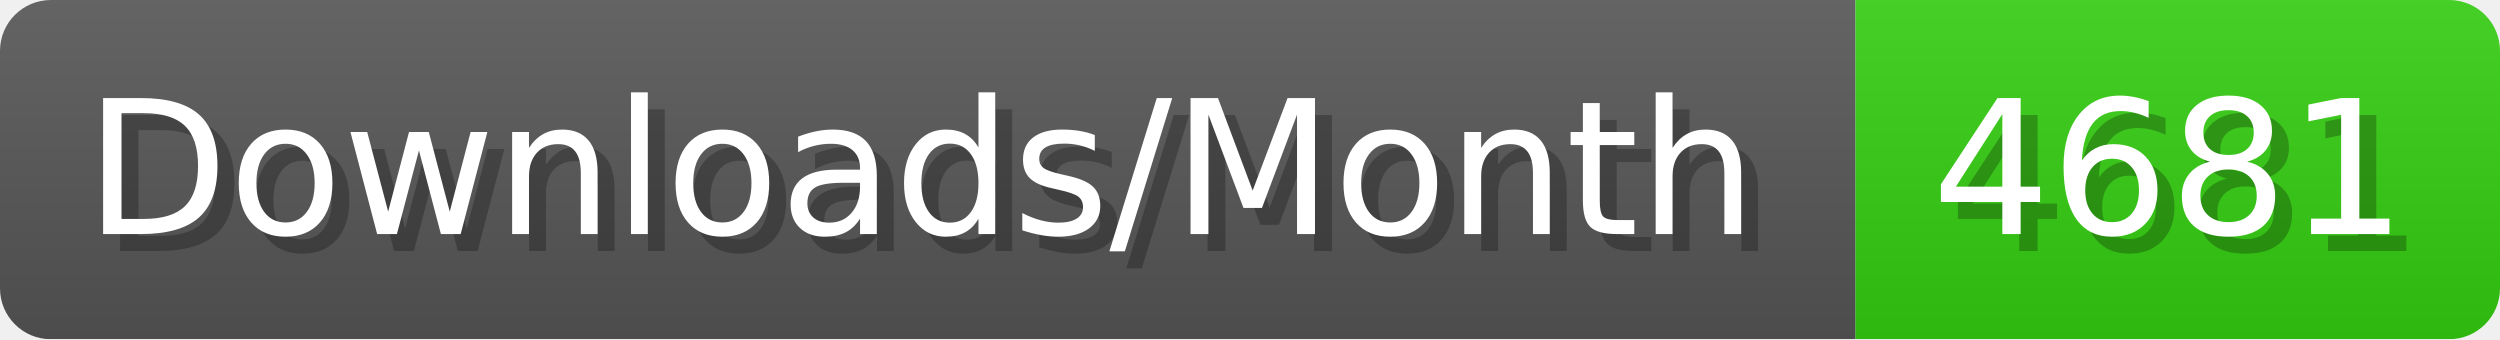
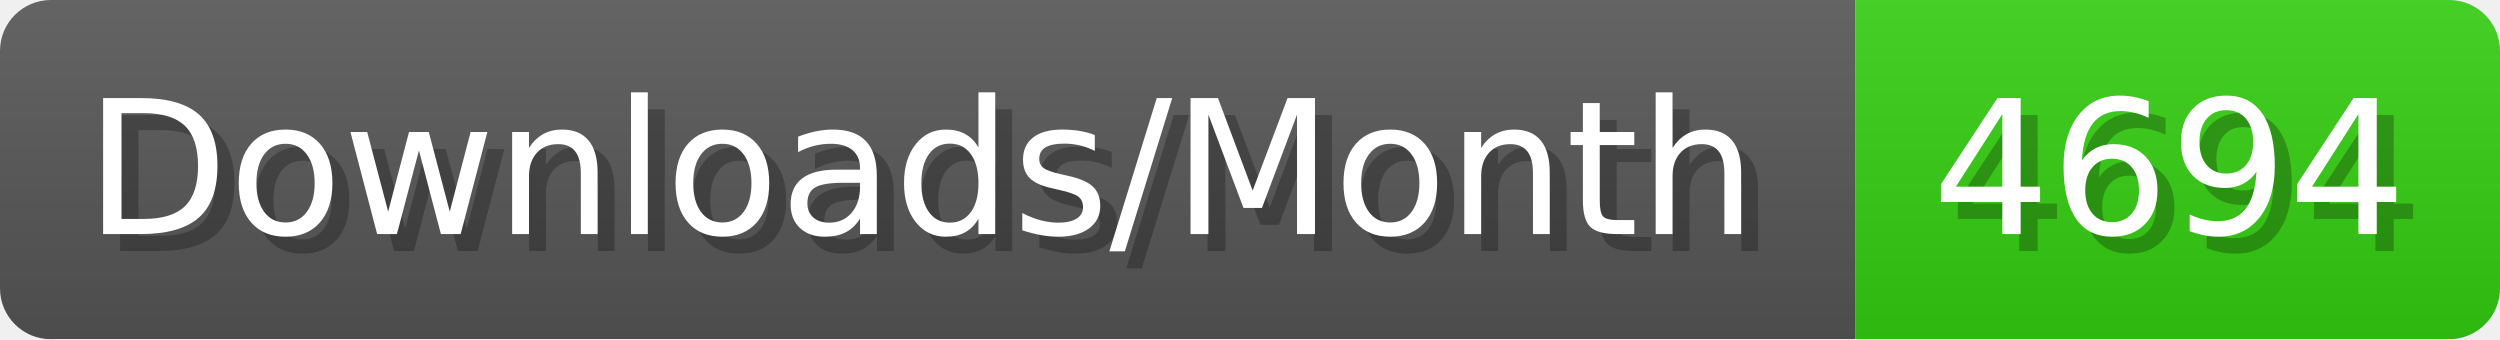
- <svg xmlns="http://www.w3.org/2000/svg" width="147.4" height="20" viewBox="0 0 1474 200" role="img" aria-label="Downloads/Month: 4681">
+ <svg xmlns="http://www.w3.org/2000/svg" width="147.4" height="20" viewBox="0 0 1474 200" role="img" aria-label="Downloads/Month: 4694">
  <linearGradient id="YlXUI" x2="0" y2="100%">
    <stop offset="0" stop-opacity=".1" stop-color="#EEE" />
    <stop offset="1" stop-opacity=".1" />
  </linearGradient>
  <mask id="JHhop">
    <rect width="1474" height="200" rx="30" fill="#FFF" />
  </mask>
  <g mask="url(#JHhop)">
    <rect width="1094" height="200" fill="#555" />
    <rect width="380" height="200" fill="#3C1" x="1094" />
    <rect width="1474" height="200" fill="url(#YlXUI)" />
  </g>
  <g aria-hidden="true" fill="#fff" text-anchor="start" font-family="Verdana,DejaVu Sans,sans-serif" font-size="110">
    <text x="60" y="148" textLength="994" fill="#000" opacity="0.25">Downloads/Month</text>
    <text x="50" y="138" textLength="994">Downloads/Month</text>
-     <text x="1149" y="148" textLength="280" fill="#000" opacity="0.25">4681</text>
-     <text x="1139" y="138" textLength="280">4681</text>
+     <text x="1149" y="148" textLength="280" fill="#000" opacity="0.25">4694</text>
+     <text x="1139" y="138" textLength="280">4694</text>
  </g>
</svg>
